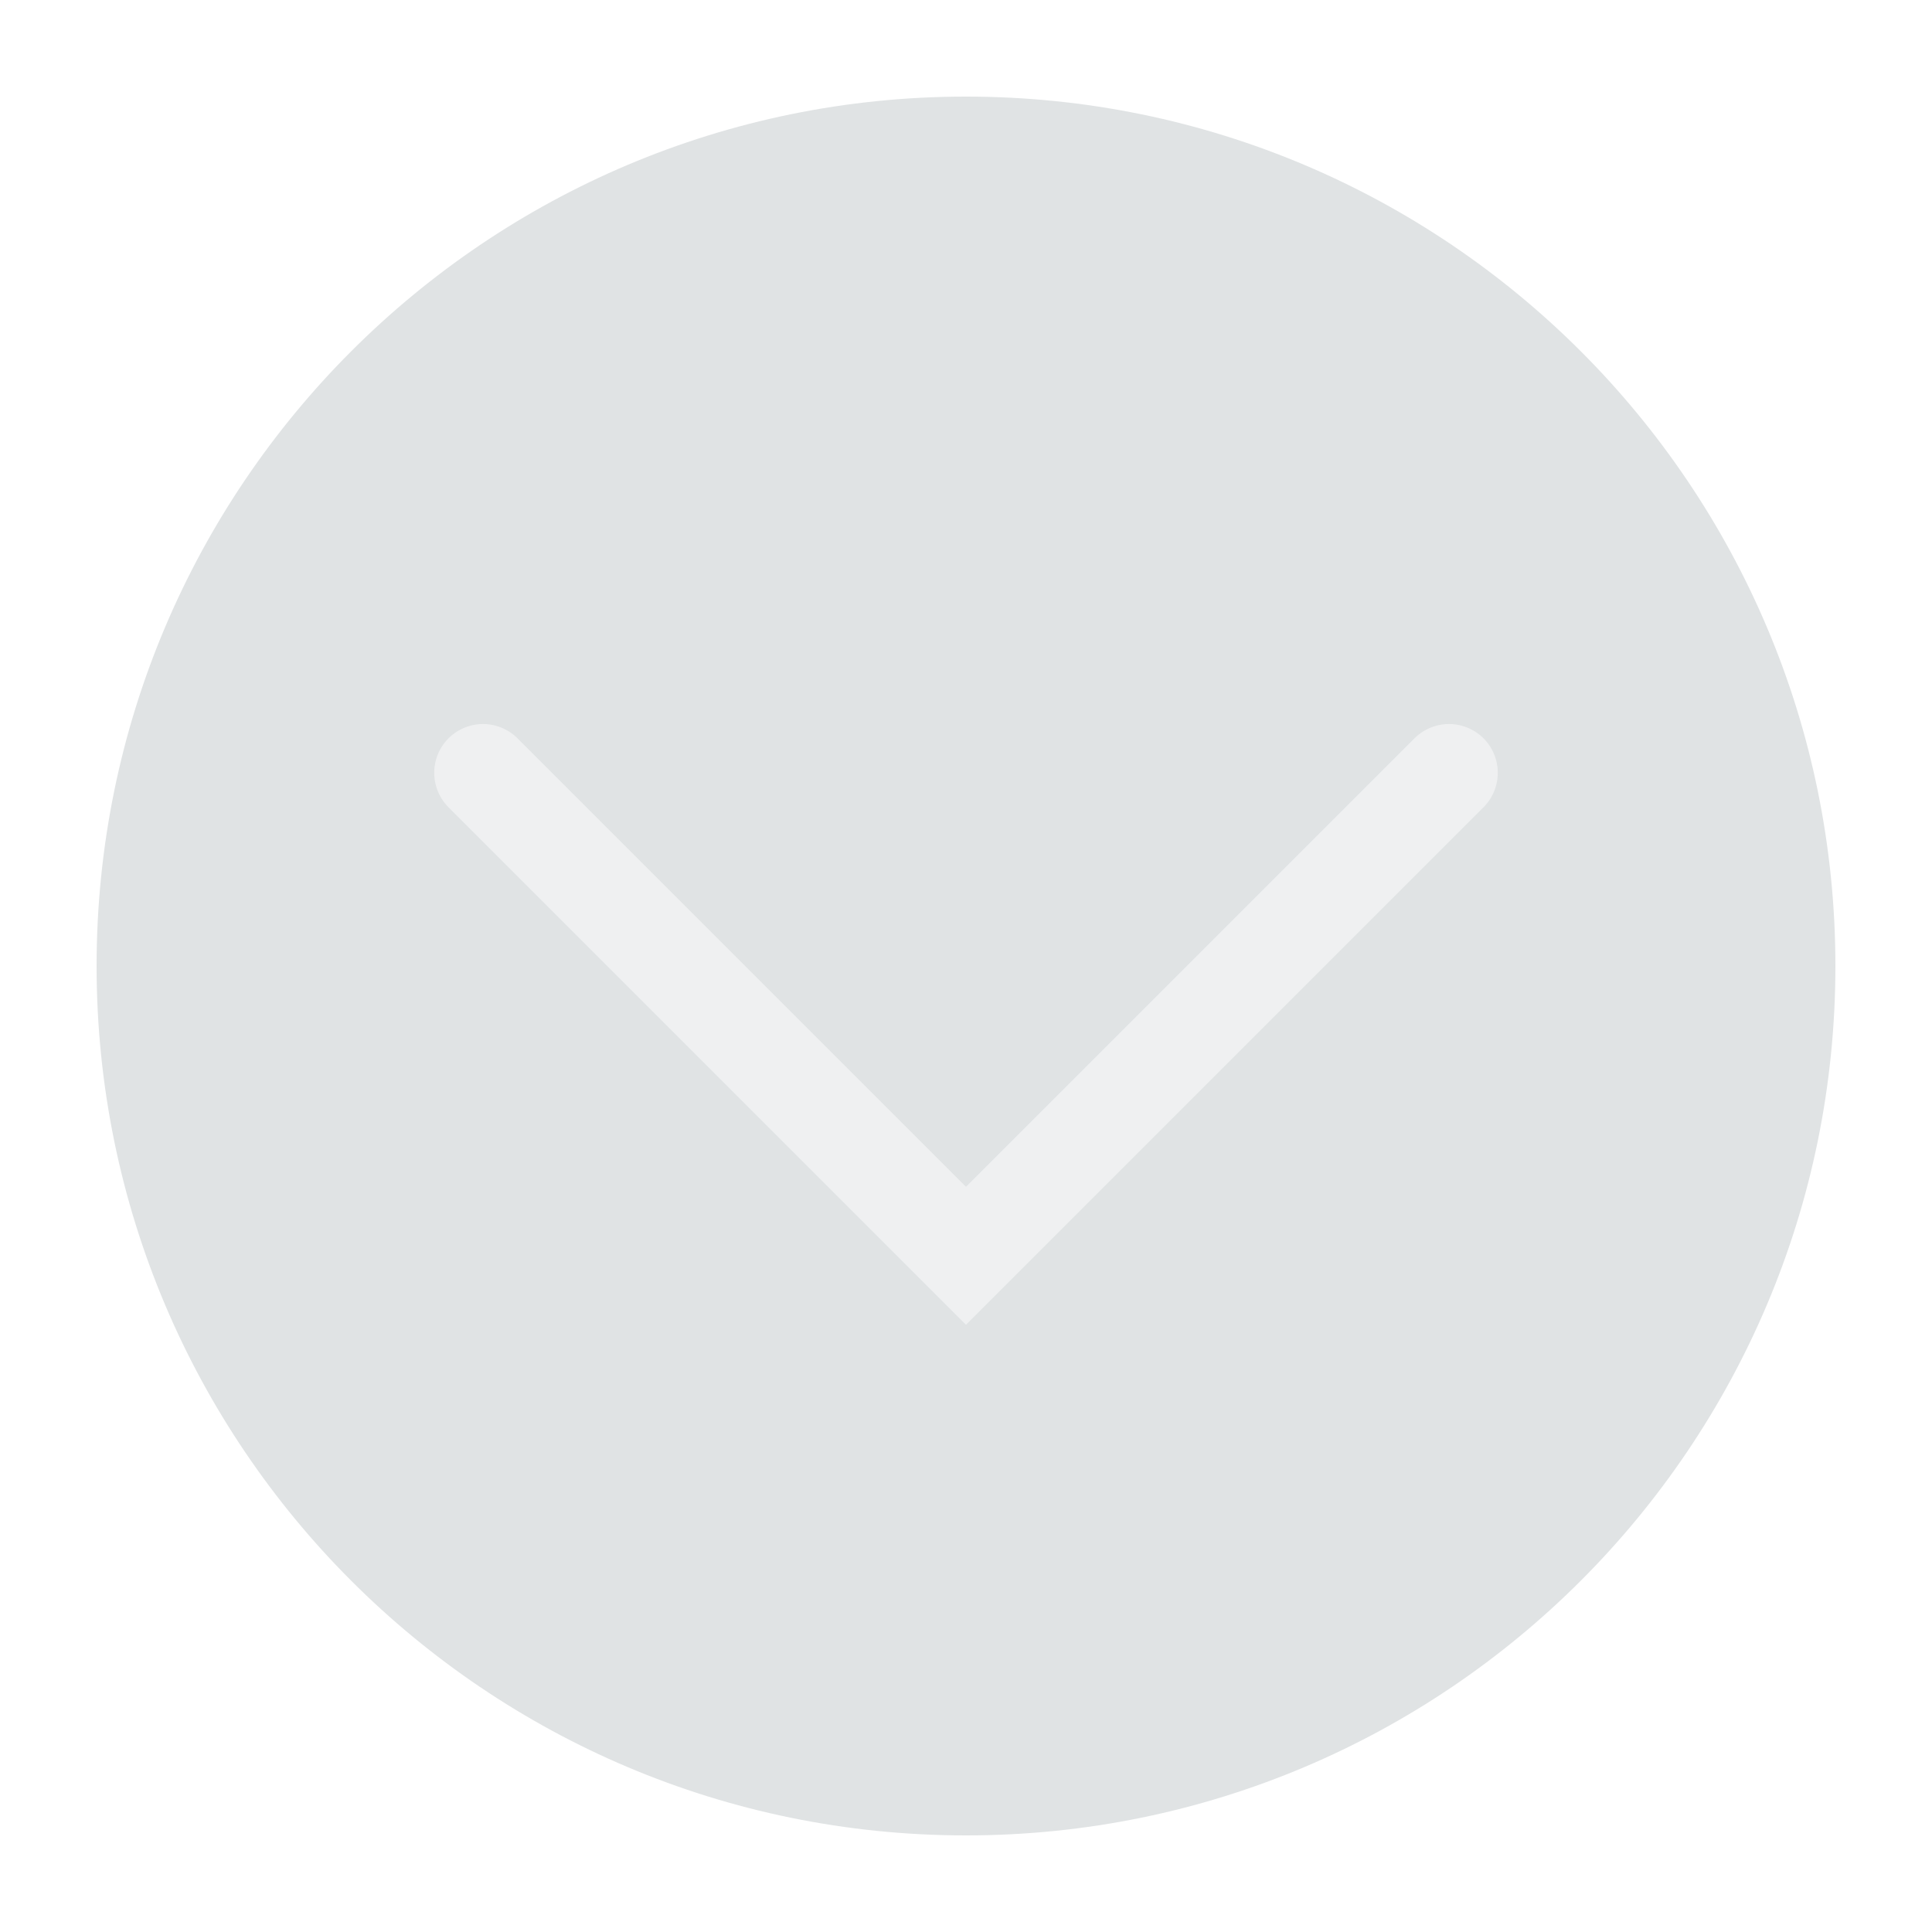
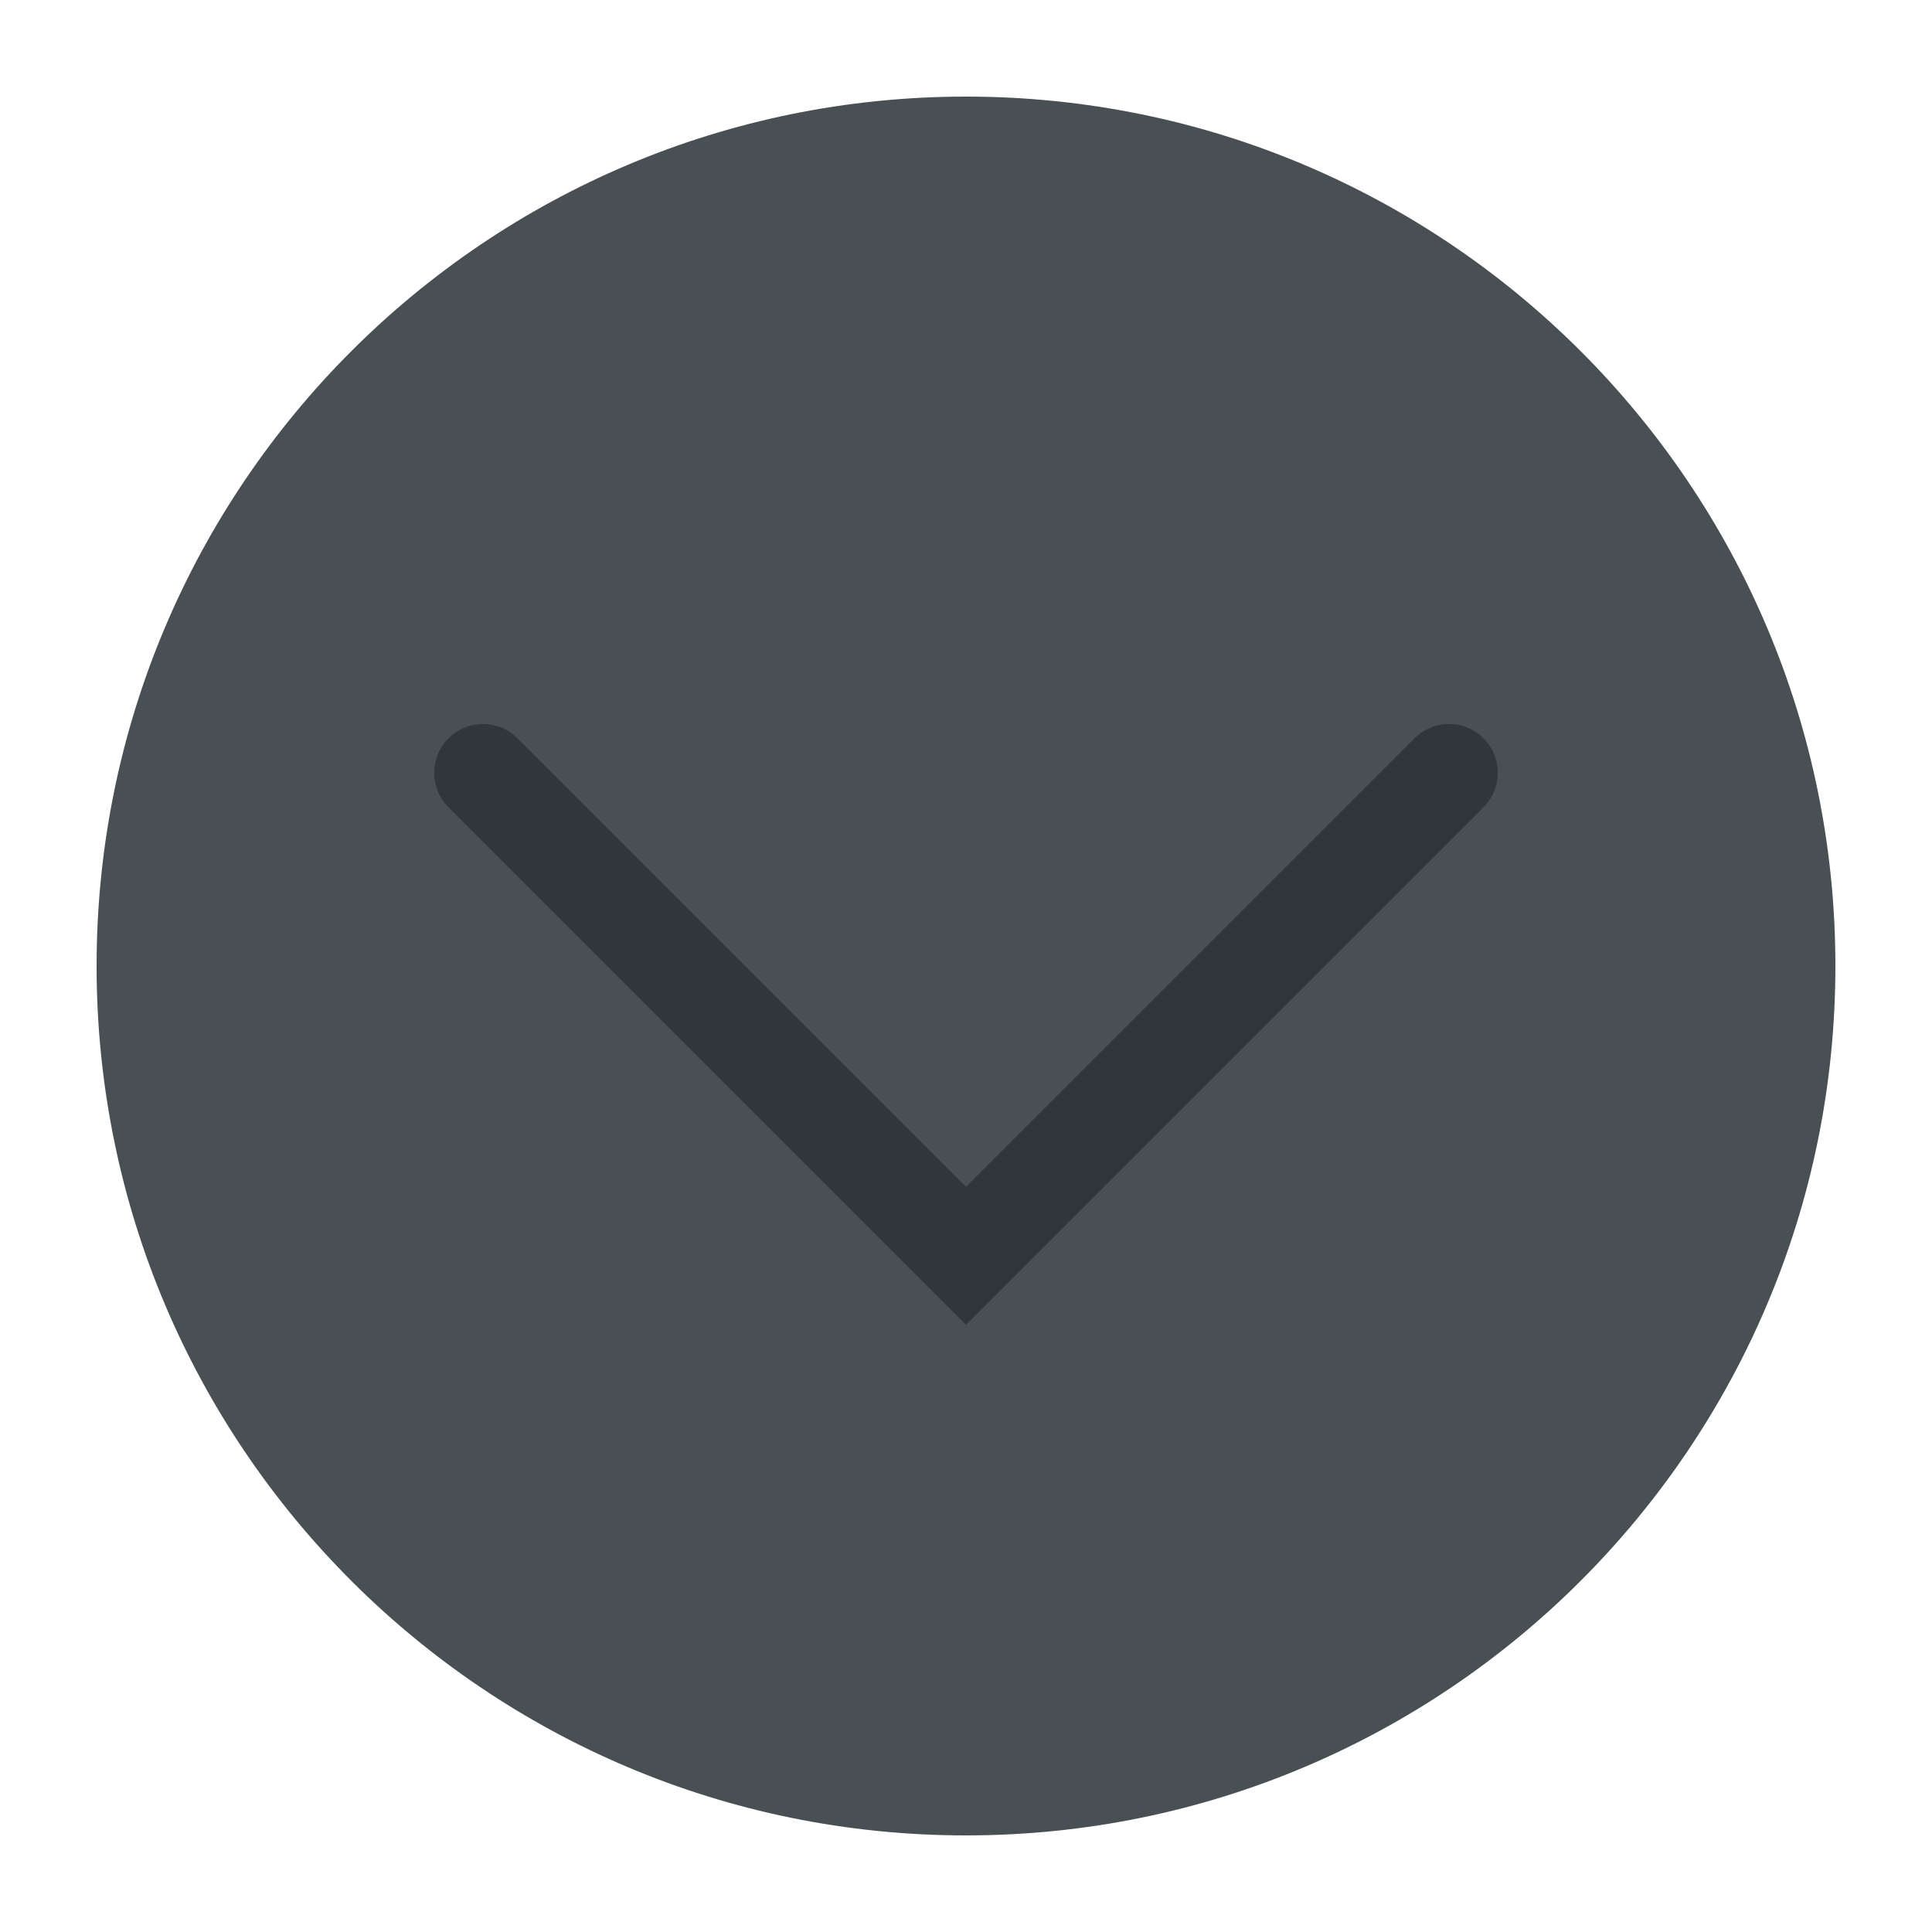
<svg xmlns="http://www.w3.org/2000/svg" viewBox="0 0 50 50" version="1.2" baseProfile="tiny">
  <defs>
</defs>
  <g fill="none" stroke="black" stroke-width="1" fill-rule="evenodd" stroke-linecap="square" stroke-linejoin="bevel">
-     <g fill="#e0e3e4" fill-opacity="1" stroke="none" transform="matrix(2.5,0,0,2.5,2.5,2.5)" font-family="Noto Sans" font-size="10" font-weight="400" font-style="normal">
+     <g fill="#485054" fill-opacity="1" stroke="none" transform="matrix(2.5,0,0,2.5,2.5,2.5)" font-family="Noto Sans" font-size="10" font-weight="400" font-style="normal">
      <circle cx="9" cy="9" r="9" />
    </g>
-     <g fill="none" stroke="#eff0f1" stroke-opacity="1" stroke-width="1.01" stroke-linecap="round" stroke-linejoin="miter" stroke-miterlimit="2" transform="matrix(2.5,0,0,2.5,2.5,2.5)" font-family="Noto Sans" font-size="10" font-weight="400" font-style="normal">
+     <g fill="none" stroke="#31363b" stroke-opacity="1" stroke-width="1.01" stroke-linecap="round" stroke-linejoin="miter" stroke-miterlimit="2" transform="matrix(2.5,0,0,2.5,2.5,2.5)" font-family="Noto Sans" font-size="10" font-weight="400" font-style="normal">
      <polyline fill="none" vector-effect="none" points="4,7 9,12 14,7 " />
    </g>
    <g fill="none" stroke="#000000" stroke-opacity="1" stroke-width="1" stroke-linecap="square" stroke-linejoin="bevel" transform="matrix(1,0,0,1,0,0)" font-family="Noto Sans" font-size="10" font-weight="400" font-style="normal">
</g>
  </g>
</svg>
